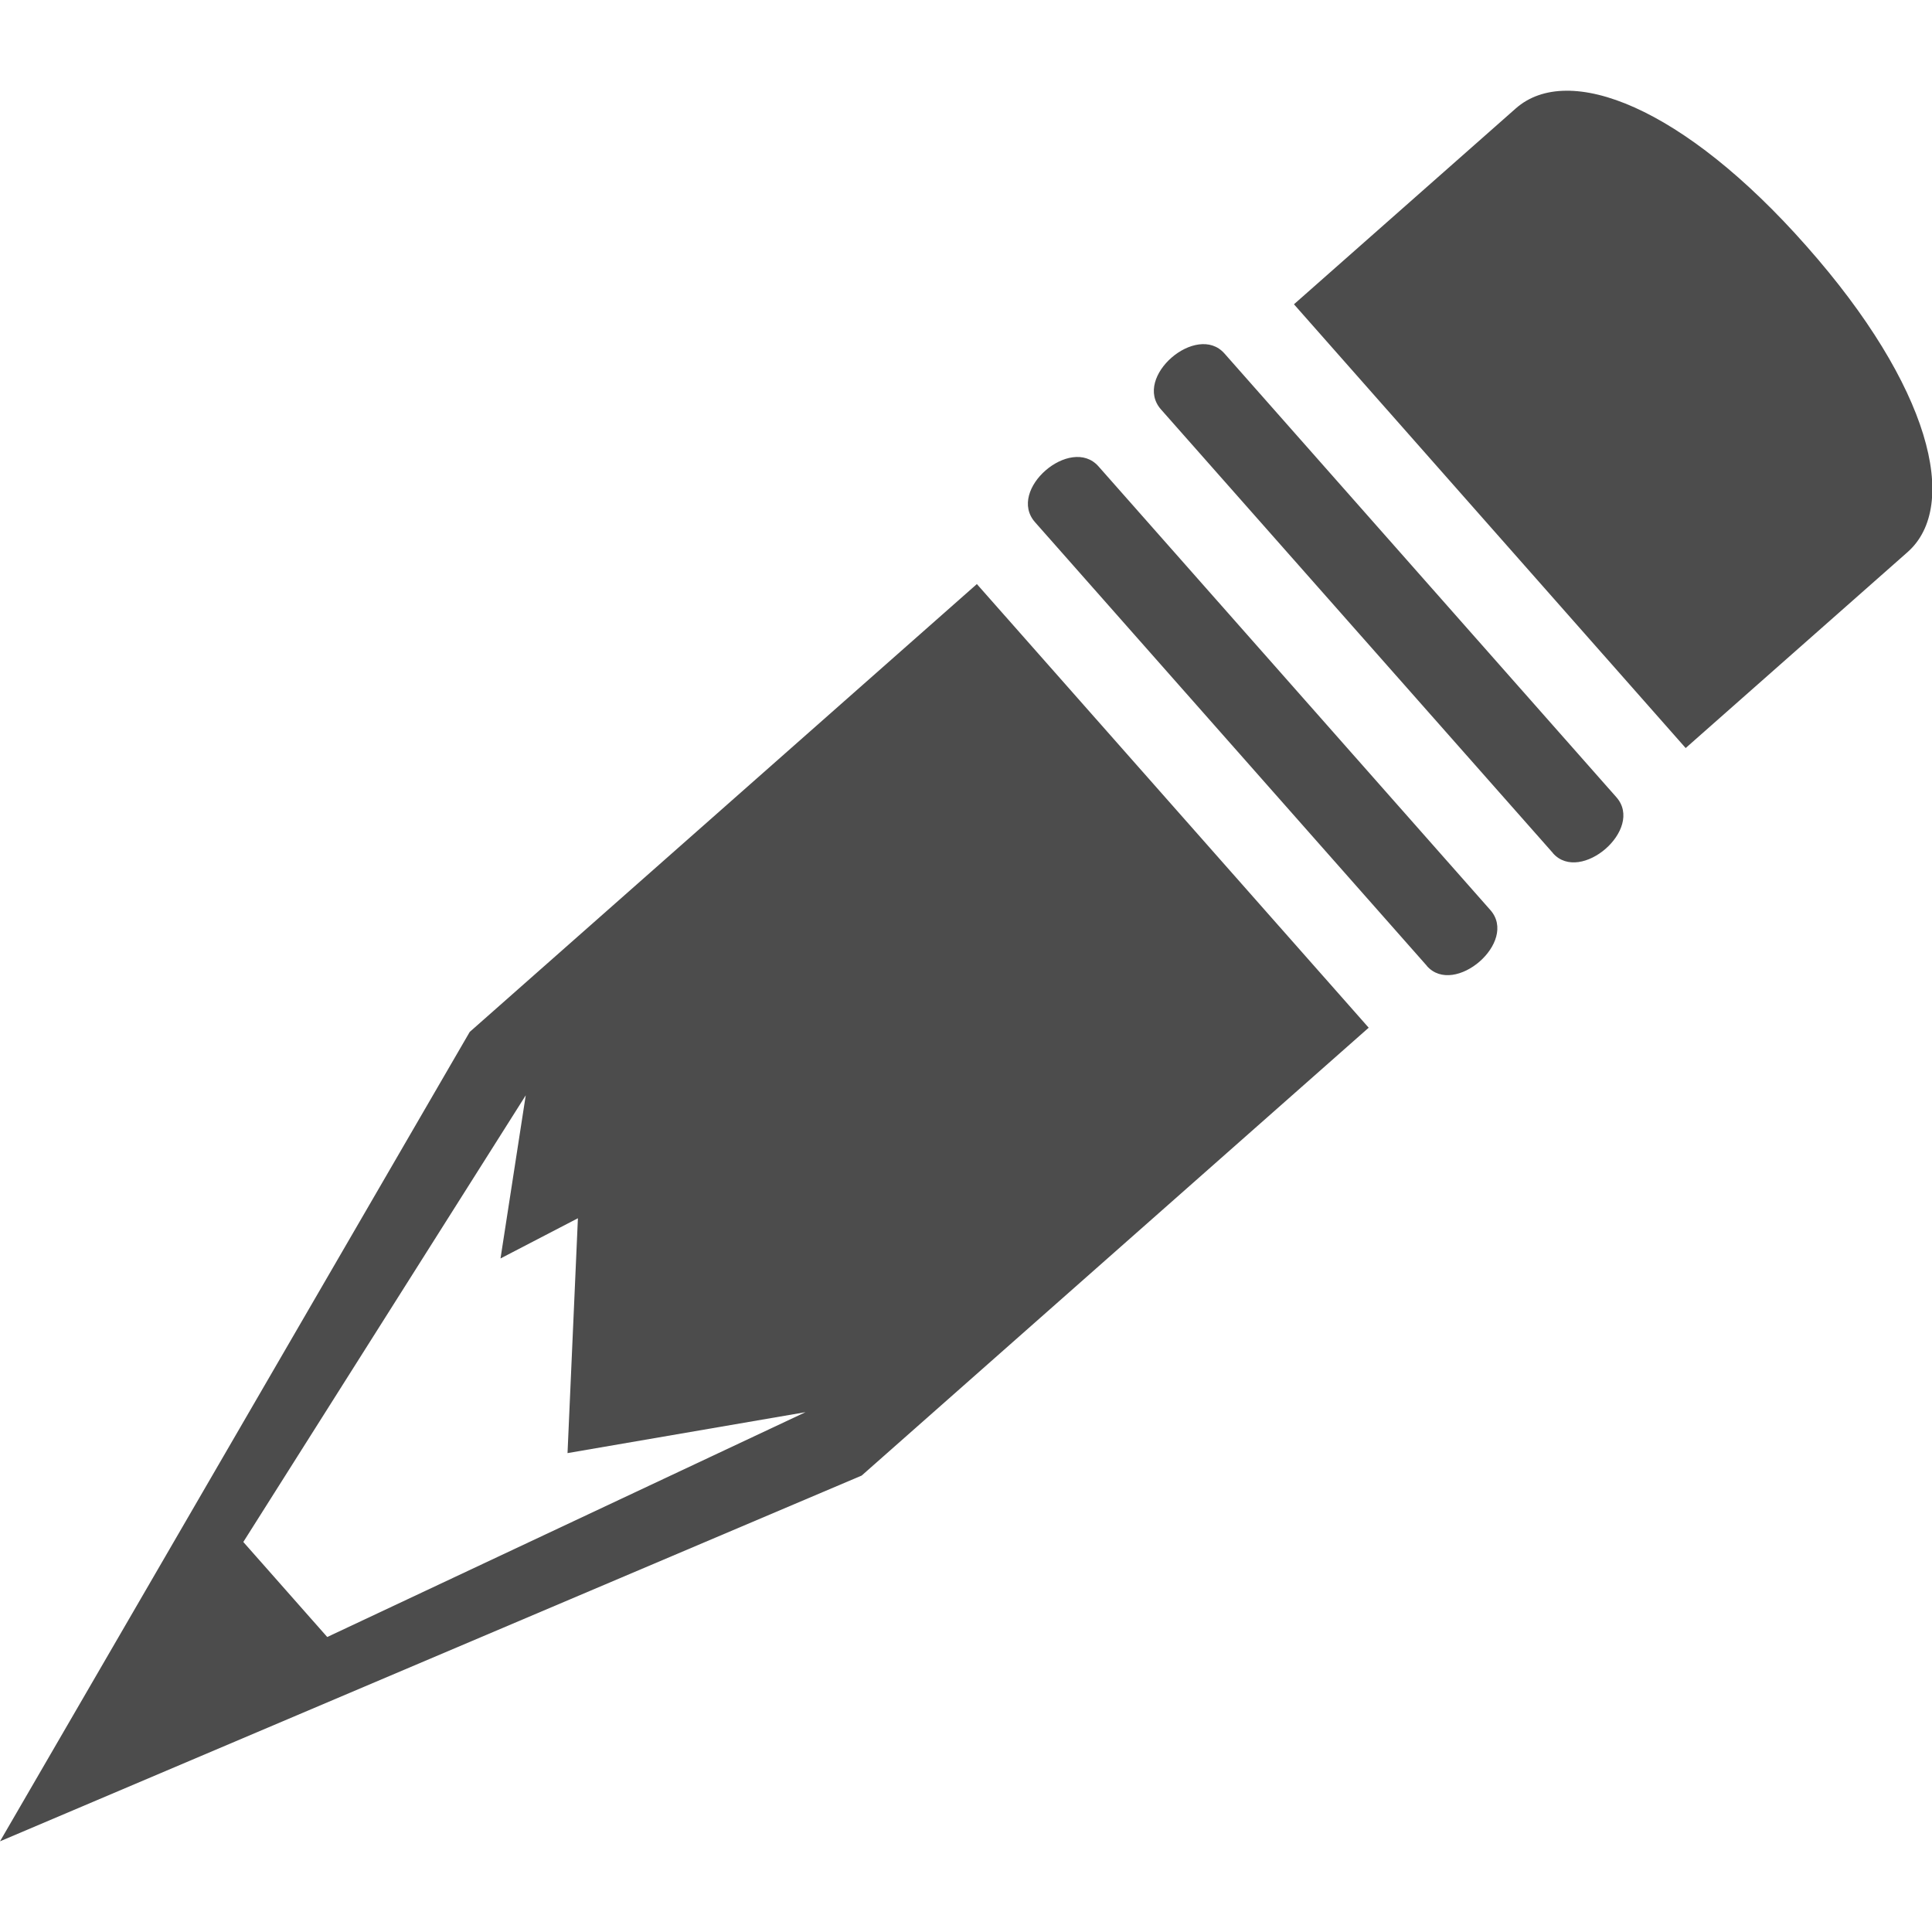
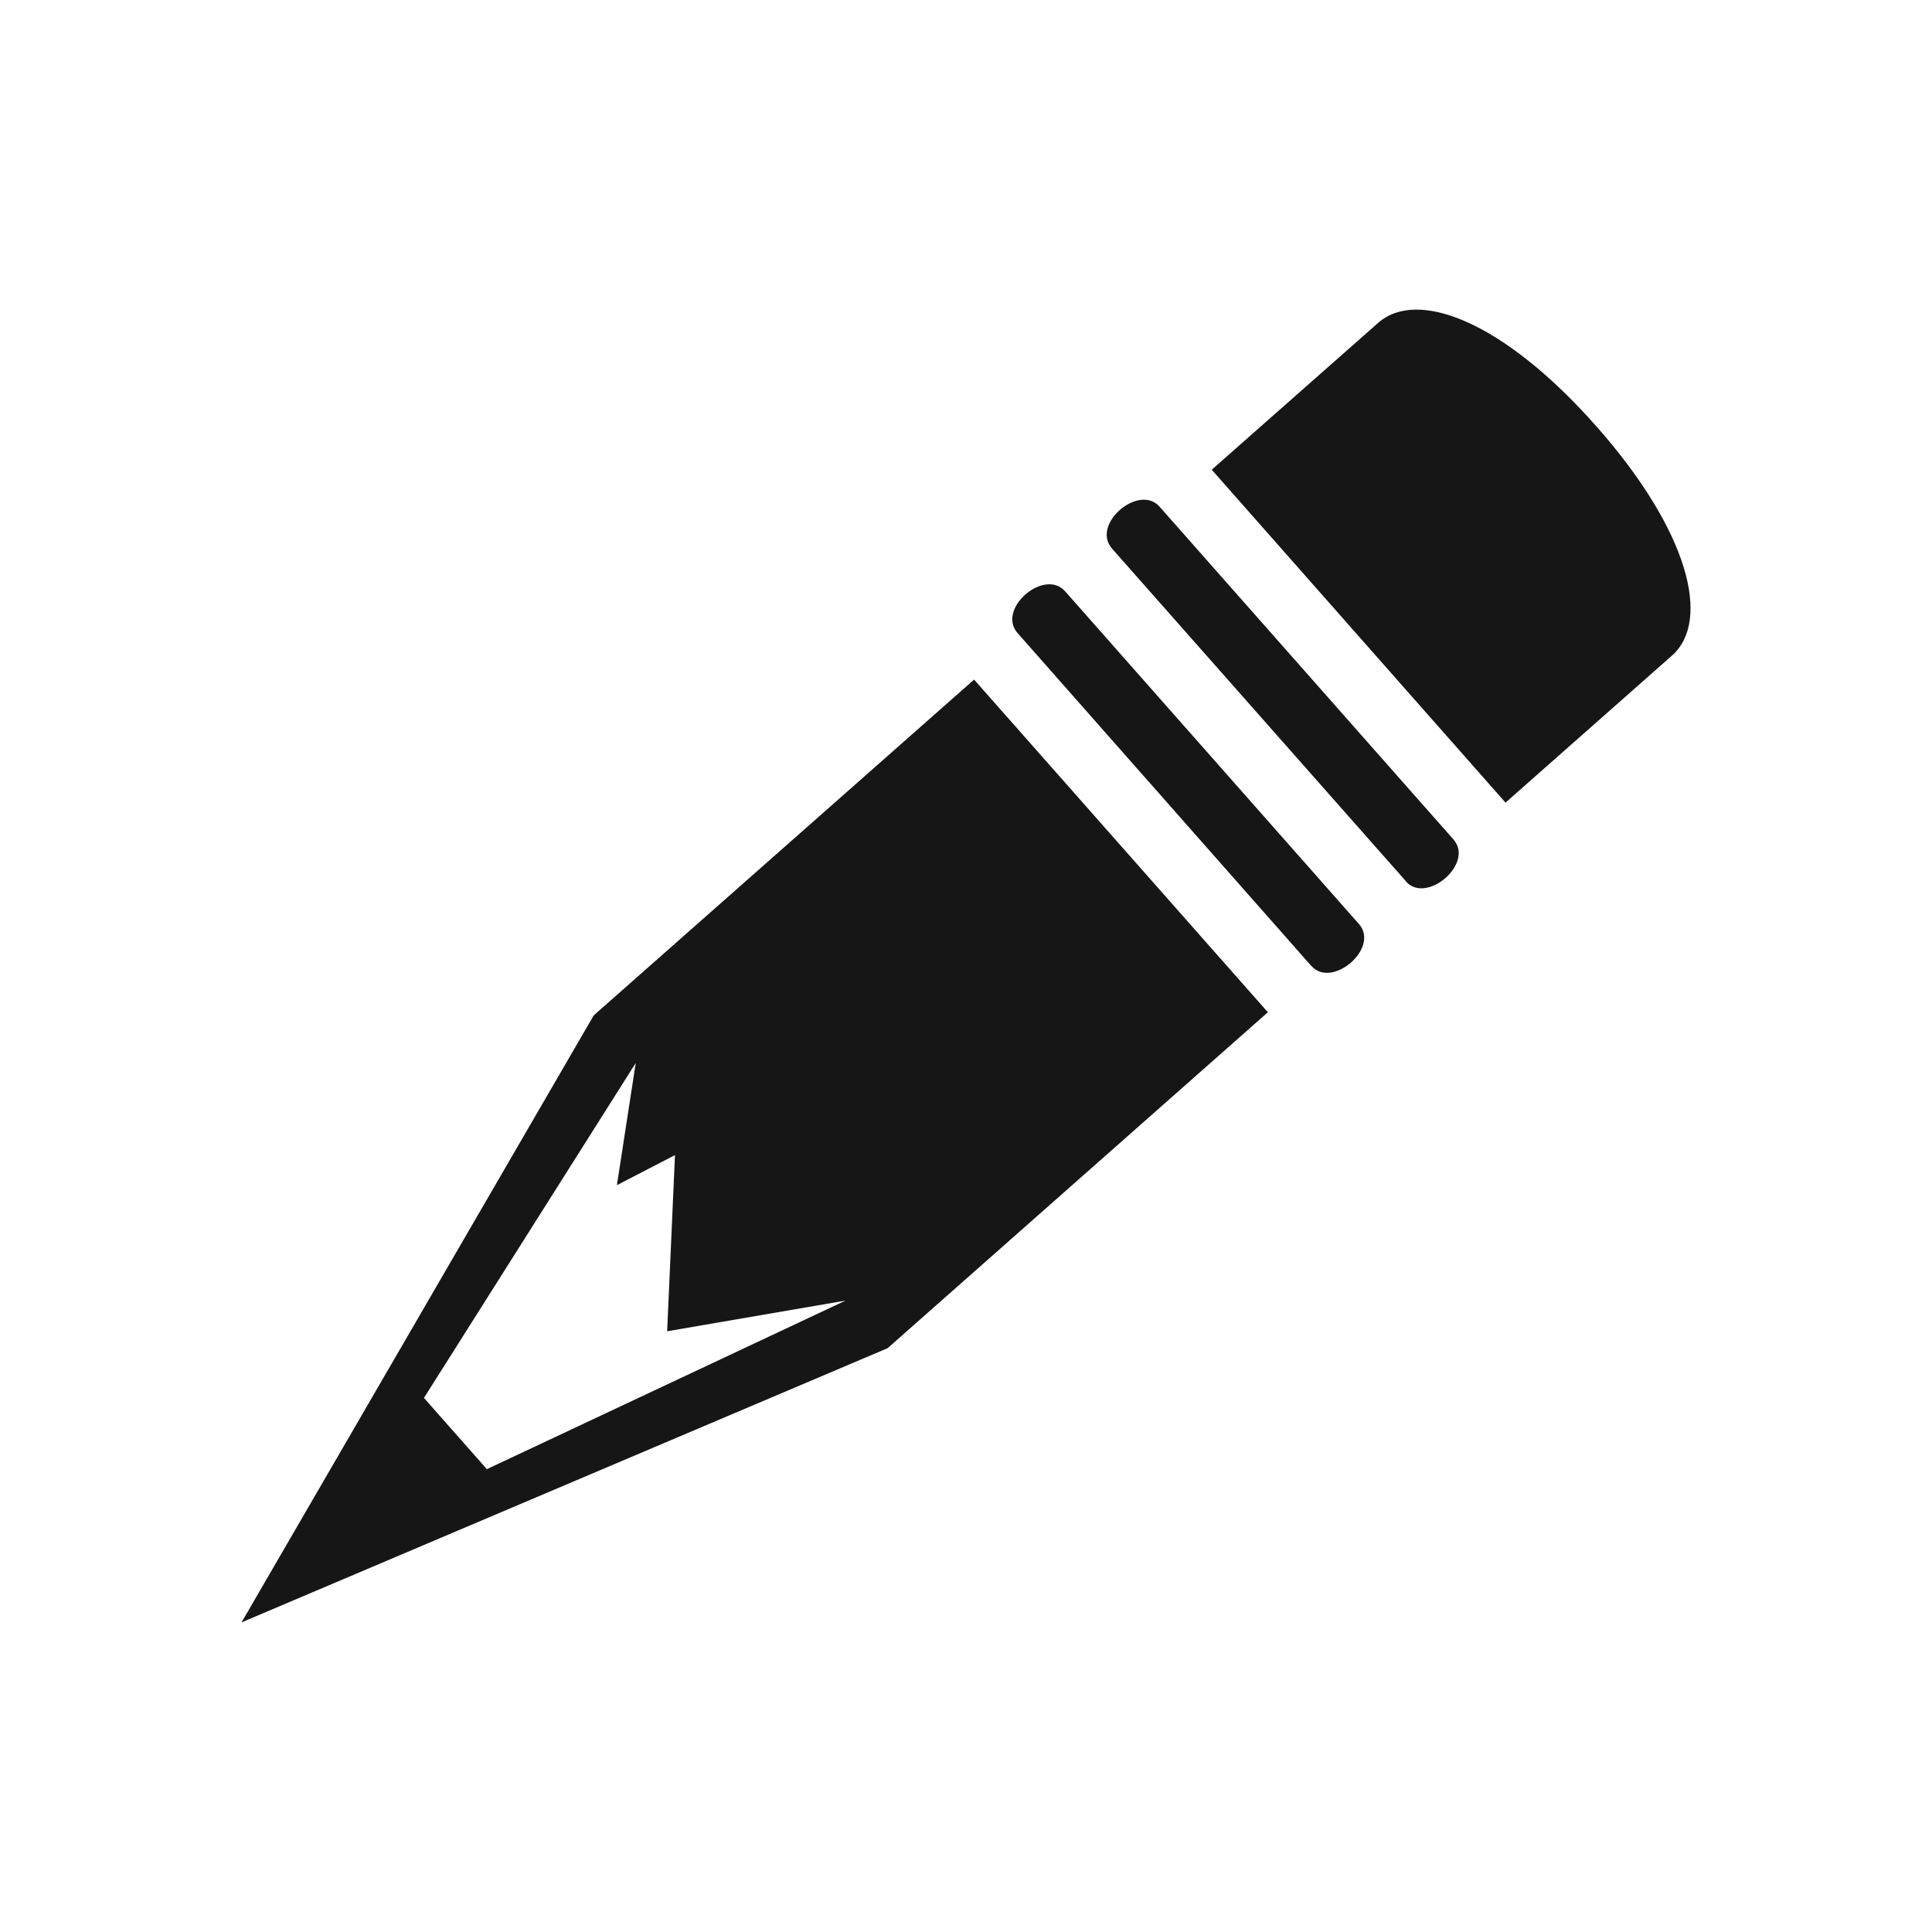
<svg xmlns="http://www.w3.org/2000/svg" id="Layer_1" data-name="Layer 1" viewBox="0 0 16 16">
-   <path d="M12.553.898c.435-.384,1.386-.018,2.409,1.142,1.025,1.159,1.27,2.148.836,2.532l-1.838,1.623L10.716,2.52ZM2.71,13.557l3.961-1.862-1.971.339.086-1.945-.641.333.209-1.351L2.015,12.77Zm4.426-1.337L0,15.249,3.89,8.546,8.09,4.837l3.245,3.674Zm5.725-5.155L9.615,3.391c-.237-.268.296-.723.525-.464l3.246,3.675c.234.265-.298.721-.525.464M11.817,7.999,8.572,4.325c-.237-.268.295-.723.525-.463l3.245,3.674c.235.265-.298.721-.525.464" opacity="0.7" />
+   <path d="M11.413,2.674c.326-.288,1.039-.013,1.807.856.768.869.952,1.611.627,1.899L12.468,6.647,10.035,3.89ZM4.032,12.167l2.97-1.396L5.525,11.025l.065-1.459-.481.249L5.265,8.803,3.511,11.577Zm3.319-1.002L2,13.436,4.917,8.409l3.15-2.781,2.433,2.755Zm4.293-3.866L9.21,4.544c-.178-.201.222-.542.393-.348l2.434,2.756c.175.199-.224.54-.394.348m-.783.7L8.428,5.244c-.178-.201.221-.542.393-.347l2.433,2.755c.176.199-.224.54-.393.348" style="fill:#161617" />
</svg>
